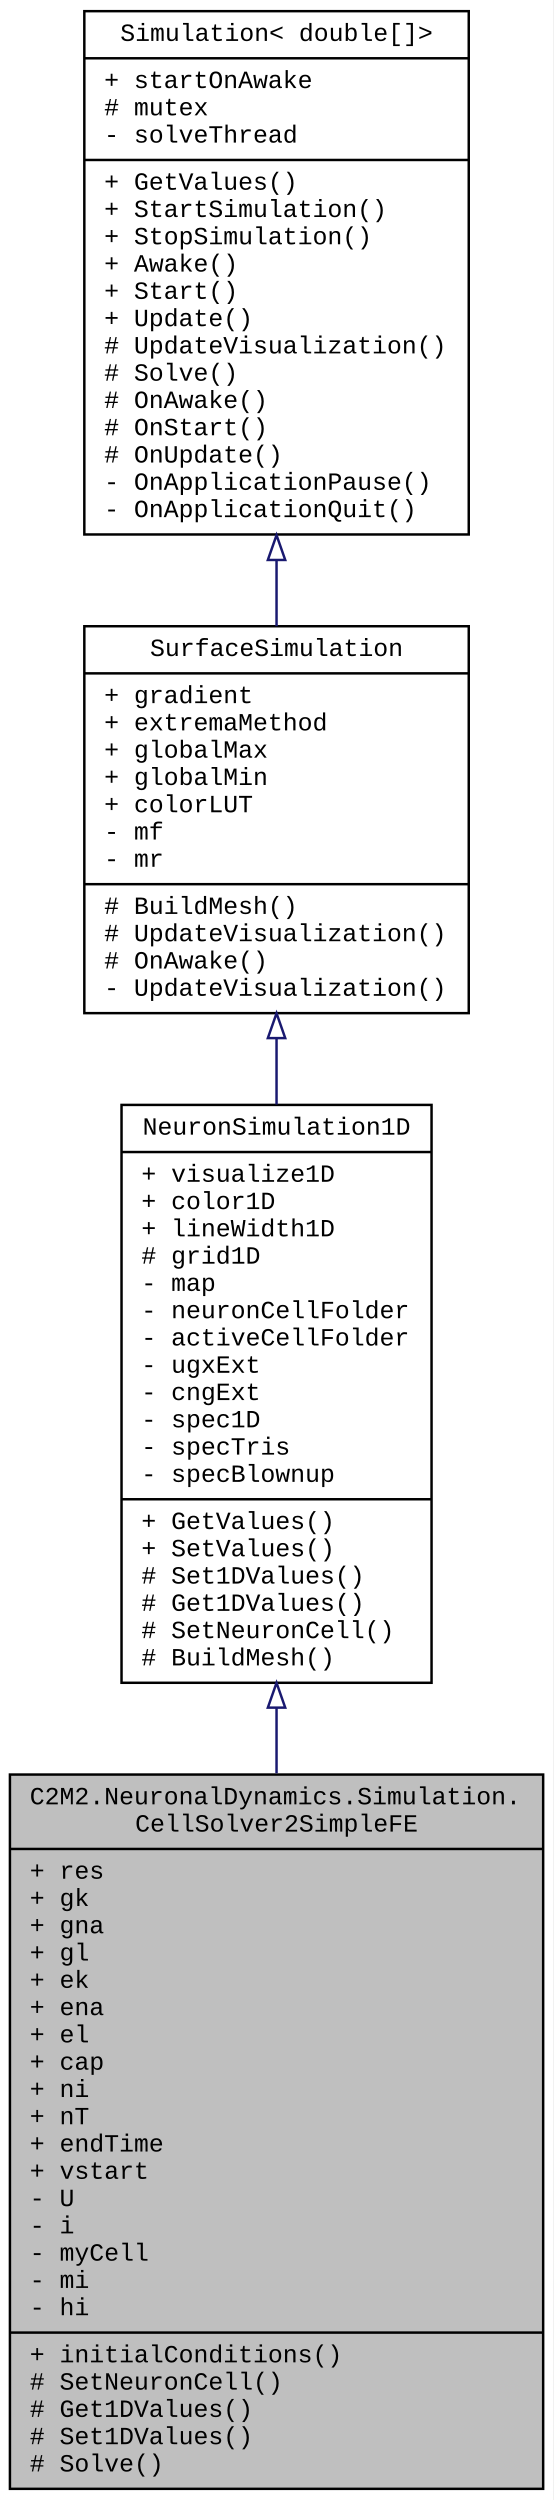
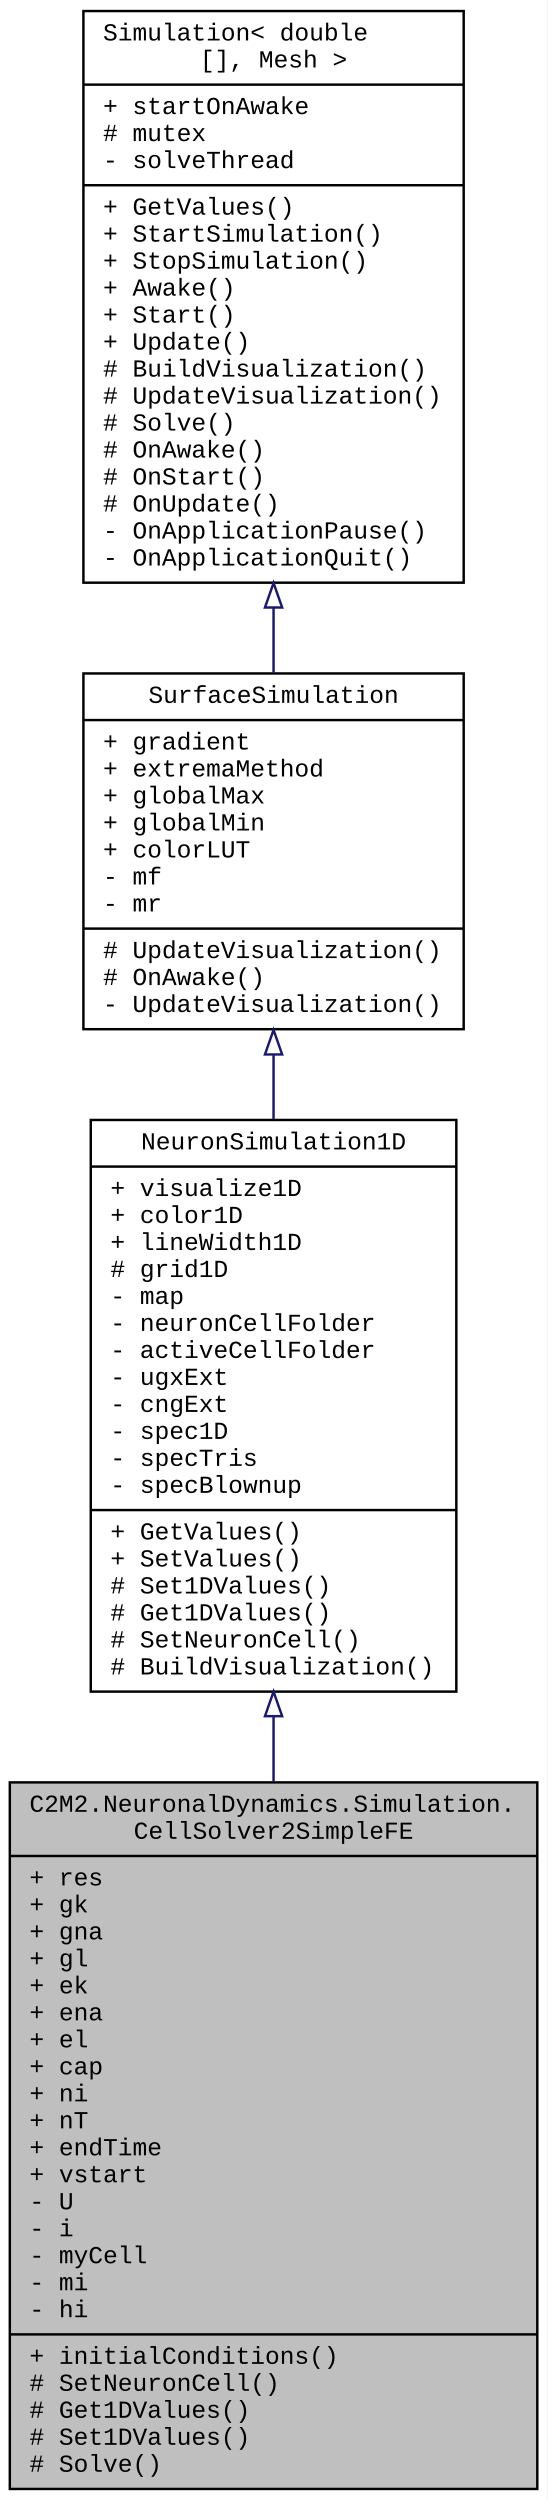
- <svg xmlns="http://www.w3.org/2000/svg" xmlns:xlink="http://www.w3.org/1999/xlink" width="223pt" height="1008pt" viewBox="0.00 0.00 223.00 1008.00">
-   <g id="graph0" class="graph" transform="scale(1 1) rotate(0) translate(4 1004)">
-     <polygon fill="white" stroke="none" points="-4,4 -4,-1004 219,-1004 219,4 -4,4" />
+ <svg xmlns="http://www.w3.org/2000/svg" xmlns:xlink="http://www.w3.org/1999/xlink" width="223pt" height="1019pt" viewBox="0.00 0.00 223.00 1019.00">
+   <g id="graph0" class="graph" transform="scale(1 1) rotate(0) translate(4 1015)">
+     <polygon fill="white" stroke="none" points="-4,4 -4,-1015 219,-1015 219,4 -4,4" />
    <g id="node1" class="node">
      <g id="a_node1">
        <a xlink:title=" ">
          <polygon fill="#bfbfbf" stroke="black" points="0,-0.5 0,-288.5 215,-288.5 215,-0.5 0,-0.5" />
          <text text-anchor="start" x="8" y="-276.5" font-family="Courier New" font-size="10.00">C2M2.NeuronalDynamics.Simulation.</text>
          <text text-anchor="middle" x="107.5" y="-265.5" font-family="Courier New" font-size="10.00">CellSolver2SimpleFE</text>
          <polyline fill="none" stroke="black" points="0,-258.5 215,-258.5 " />
          <text text-anchor="start" x="8" y="-246.5" font-family="Courier New" font-size="10.00">+ res</text>
          <text text-anchor="start" x="8" y="-235.5" font-family="Courier New" font-size="10.00">+ gk</text>
          <text text-anchor="start" x="8" y="-224.5" font-family="Courier New" font-size="10.00">+ gna</text>
          <text text-anchor="start" x="8" y="-213.5" font-family="Courier New" font-size="10.00">+ gl</text>
          <text text-anchor="start" x="8" y="-202.5" font-family="Courier New" font-size="10.00">+ ek</text>
          <text text-anchor="start" x="8" y="-191.5" font-family="Courier New" font-size="10.00">+ ena</text>
          <text text-anchor="start" x="8" y="-180.5" font-family="Courier New" font-size="10.00">+ el</text>
          <text text-anchor="start" x="8" y="-169.5" font-family="Courier New" font-size="10.00">+ cap</text>
          <text text-anchor="start" x="8" y="-158.5" font-family="Courier New" font-size="10.00">+ ni</text>
          <text text-anchor="start" x="8" y="-147.5" font-family="Courier New" font-size="10.00">+ nT</text>
          <text text-anchor="start" x="8" y="-136.5" font-family="Courier New" font-size="10.00">+ endTime</text>
          <text text-anchor="start" x="8" y="-125.5" font-family="Courier New" font-size="10.00">+ vstart</text>
          <text text-anchor="start" x="8" y="-114.5" font-family="Courier New" font-size="10.00">- U</text>
          <text text-anchor="start" x="8" y="-103.5" font-family="Courier New" font-size="10.00">- i</text>
          <text text-anchor="start" x="8" y="-92.5" font-family="Courier New" font-size="10.00">- myCell</text>
          <text text-anchor="start" x="8" y="-81.5" font-family="Courier New" font-size="10.00">- mi</text>
          <text text-anchor="start" x="8" y="-70.5" font-family="Courier New" font-size="10.00">- hi</text>
          <polyline fill="none" stroke="black" points="0,-63.5 215,-63.5 " />
          <text text-anchor="start" x="8" y="-51.5" font-family="Courier New" font-size="10.00">+ initialConditions()</text>
          <text text-anchor="start" x="8" y="-40.5" font-family="Courier New" font-size="10.00"># SetNeuronCell()</text>
          <text text-anchor="start" x="8" y="-29.5" font-family="Courier New" font-size="10.00"># Get1DValues()</text>
          <text text-anchor="start" x="8" y="-18.5" font-family="Courier New" font-size="10.00"># Set1DValues()</text>
          <text text-anchor="start" x="8" y="-7.5" font-family="Courier New" font-size="10.00"># Solve()</text>
        </a>
      </g>
    </g>
    <g id="node2" class="node">
      <g id="a_node2">
        <a xlink:href="../../d4/d5a/class_c2_m2_1_1_neuronal_dynamics_1_1_simulation_1_1_neuron_simulation1_d.html" target="_top" xlink:title="Provide an interface for 1D neuron-surface simulations to be visualized and interacted with">
-           <polygon fill="white" stroke="black" points="45,-325.5 45,-558.5 170,-558.5 170,-325.5 45,-325.5" />
+           <polygon fill="white" stroke="black" points="33,-325.5 33,-558.5 182,-558.5 182,-325.5 33,-325.5" />
          <text text-anchor="middle" x="107.5" y="-546.5" font-family="Courier New" font-size="10.00">NeuronSimulation1D</text>
-           <polyline fill="none" stroke="black" points="45,-539.5 170,-539.5 " />
-           <text text-anchor="start" x="53" y="-527.5" font-family="Courier New" font-size="10.00">+ visualize1D</text>
-           <text text-anchor="start" x="53" y="-516.5" font-family="Courier New" font-size="10.00">+ color1D</text>
-           <text text-anchor="start" x="53" y="-505.5" font-family="Courier New" font-size="10.00">+ lineWidth1D</text>
-           <text text-anchor="start" x="53" y="-494.5" font-family="Courier New" font-size="10.00"># grid1D</text>
-           <text text-anchor="start" x="53" y="-483.5" font-family="Courier New" font-size="10.00">- map</text>
-           <text text-anchor="start" x="53" y="-472.5" font-family="Courier New" font-size="10.00">- neuronCellFolder</text>
-           <text text-anchor="start" x="53" y="-461.5" font-family="Courier New" font-size="10.00">- activeCellFolder</text>
-           <text text-anchor="start" x="53" y="-450.5" font-family="Courier New" font-size="10.00">- ugxExt</text>
-           <text text-anchor="start" x="53" y="-439.5" font-family="Courier New" font-size="10.00">- cngExt</text>
-           <text text-anchor="start" x="53" y="-428.5" font-family="Courier New" font-size="10.00">- spec1D</text>
-           <text text-anchor="start" x="53" y="-417.5" font-family="Courier New" font-size="10.00">- specTris</text>
-           <text text-anchor="start" x="53" y="-406.5" font-family="Courier New" font-size="10.00">- specBlownup</text>
-           <polyline fill="none" stroke="black" points="45,-399.5 170,-399.5 " />
-           <text text-anchor="start" x="53" y="-387.5" font-family="Courier New" font-size="10.00">+ GetValues()</text>
-           <text text-anchor="start" x="53" y="-376.5" font-family="Courier New" font-size="10.00">+ SetValues()</text>
-           <text text-anchor="start" x="53" y="-365.5" font-family="Courier New" font-size="10.00"># Set1DValues()</text>
-           <text text-anchor="start" x="53" y="-354.5" font-family="Courier New" font-size="10.00"># Get1DValues()</text>
-           <text text-anchor="start" x="53" y="-343.5" font-family="Courier New" font-size="10.00"># SetNeuronCell()</text>
-           <text text-anchor="start" x="53" y="-332.5" font-family="Courier New" font-size="10.00"># BuildMesh()</text>
+           <polyline fill="none" stroke="black" points="33,-539.5 182,-539.5 " />
+           <text text-anchor="start" x="41" y="-527.5" font-family="Courier New" font-size="10.00">+ visualize1D</text>
+           <text text-anchor="start" x="41" y="-516.5" font-family="Courier New" font-size="10.00">+ color1D</text>
+           <text text-anchor="start" x="41" y="-505.5" font-family="Courier New" font-size="10.00">+ lineWidth1D</text>
+           <text text-anchor="start" x="41" y="-494.5" font-family="Courier New" font-size="10.00"># grid1D</text>
+           <text text-anchor="start" x="41" y="-483.5" font-family="Courier New" font-size="10.00">- map</text>
+           <text text-anchor="start" x="41" y="-472.5" font-family="Courier New" font-size="10.00">- neuronCellFolder</text>
+           <text text-anchor="start" x="41" y="-461.5" font-family="Courier New" font-size="10.00">- activeCellFolder</text>
+           <text text-anchor="start" x="41" y="-450.5" font-family="Courier New" font-size="10.00">- ugxExt</text>
+           <text text-anchor="start" x="41" y="-439.5" font-family="Courier New" font-size="10.00">- cngExt</text>
+           <text text-anchor="start" x="41" y="-428.5" font-family="Courier New" font-size="10.00">- spec1D</text>
+           <text text-anchor="start" x="41" y="-417.5" font-family="Courier New" font-size="10.00">- specTris</text>
+           <text text-anchor="start" x="41" y="-406.5" font-family="Courier New" font-size="10.00">- specBlownup</text>
+           <polyline fill="none" stroke="black" points="33,-399.5 182,-399.5 " />
+           <text text-anchor="start" x="41" y="-387.5" font-family="Courier New" font-size="10.00">+ GetValues()</text>
+           <text text-anchor="start" x="41" y="-376.5" font-family="Courier New" font-size="10.00">+ SetValues()</text>
+           <text text-anchor="start" x="41" y="-365.5" font-family="Courier New" font-size="10.00"># Set1DValues()</text>
+           <text text-anchor="start" x="41" y="-354.5" font-family="Courier New" font-size="10.00"># Get1DValues()</text>
+           <text text-anchor="start" x="41" y="-343.5" font-family="Courier New" font-size="10.00"># SetNeuronCell()</text>
+           <text text-anchor="start" x="41" y="-332.5" font-family="Courier New" font-size="10.00"># BuildVisualization()</text>
        </a>
      </g>
    </g>
    <g id="edge1" class="edge">
      <path fill="none" stroke="midnightblue" d="M107.5,-315.312C107.5,-306.602 107.5,-297.786 107.5,-288.991" />
      <polygon fill="none" stroke="midnightblue" points="104,-315.482 107.5,-325.482 111,-315.482 104,-315.482" />
    </g>
    <g id="node3" class="node">
      <g id="a_node3">
        <a xlink:href="../../d4/de1/class_c2_m2_1_1_simulation_1_1_surface_simulation.html" target="_top" xlink:title="Simulation of type double[] for visualizing scalar fields on mesh surfaces">
-           <polygon fill="white" stroke="black" points="30,-595.5 30,-751.5 185,-751.5 185,-595.5 30,-595.5" />
-           <text text-anchor="middle" x="107.5" y="-739.5" font-family="Courier New" font-size="10.00">SurfaceSimulation</text>
-           <polyline fill="none" stroke="black" points="30,-732.5 185,-732.5 " />
-           <text text-anchor="start" x="38" y="-720.5" font-family="Courier New" font-size="10.00">+ gradient</text>
-           <text text-anchor="start" x="38" y="-709.5" font-family="Courier New" font-size="10.00">+ extremaMethod</text>
-           <text text-anchor="start" x="38" y="-698.5" font-family="Courier New" font-size="10.00">+ globalMax</text>
-           <text text-anchor="start" x="38" y="-687.5" font-family="Courier New" font-size="10.00">+ globalMin</text>
-           <text text-anchor="start" x="38" y="-676.5" font-family="Courier New" font-size="10.00">+ colorLUT</text>
-           <text text-anchor="start" x="38" y="-665.5" font-family="Courier New" font-size="10.00">- mf</text>
-           <text text-anchor="start" x="38" y="-654.5" font-family="Courier New" font-size="10.00">- mr</text>
-           <polyline fill="none" stroke="black" points="30,-647.5 185,-647.5 " />
-           <text text-anchor="start" x="38" y="-635.5" font-family="Courier New" font-size="10.00"># BuildMesh()</text>
+           <polygon fill="white" stroke="black" points="30,-595.5 30,-740.5 185,-740.5 185,-595.5 30,-595.5" />
+           <text text-anchor="middle" x="107.5" y="-728.5" font-family="Courier New" font-size="10.00">SurfaceSimulation</text>
+           <polyline fill="none" stroke="black" points="30,-721.5 185,-721.5 " />
+           <text text-anchor="start" x="38" y="-709.5" font-family="Courier New" font-size="10.00">+ gradient</text>
+           <text text-anchor="start" x="38" y="-698.5" font-family="Courier New" font-size="10.00">+ extremaMethod</text>
+           <text text-anchor="start" x="38" y="-687.5" font-family="Courier New" font-size="10.00">+ globalMax</text>
+           <text text-anchor="start" x="38" y="-676.5" font-family="Courier New" font-size="10.00">+ globalMin</text>
+           <text text-anchor="start" x="38" y="-665.5" font-family="Courier New" font-size="10.00">+ colorLUT</text>
+           <text text-anchor="start" x="38" y="-654.5" font-family="Courier New" font-size="10.00">- mf</text>
+           <text text-anchor="start" x="38" y="-643.5" font-family="Courier New" font-size="10.00">- mr</text>
+           <polyline fill="none" stroke="black" points="30,-636.5 185,-636.5 " />
          <text text-anchor="start" x="38" y="-624.5" font-family="Courier New" font-size="10.00"># UpdateVisualization()</text>
          <text text-anchor="start" x="38" y="-613.5" font-family="Courier New" font-size="10.00"># OnAwake()</text>
          <text text-anchor="start" x="38" y="-602.5" font-family="Courier New" font-size="10.00">- UpdateVisualization()</text>
        </a>
      </g>
    </g>
    <g id="edge2" class="edge">
-       <path fill="none" stroke="midnightblue" d="M107.5,-585.313C107.5,-576.585 107.5,-567.632 107.5,-558.671" />
-       <polygon fill="none" stroke="midnightblue" points="104,-585.441 107.5,-595.441 111,-585.441 104,-585.441" />
+       <path fill="none" stroke="midnightblue" d="M107.5,-584.949C107.5,-576.432 107.5,-567.665 107.5,-558.866" />
+       <polygon fill="none" stroke="midnightblue" points="104,-585.201 107.5,-595.201 111,-585.201 104,-585.201" />
    </g>
    <g id="node4" class="node">
      <g id="a_node4">
        <a xlink:href="../../db/d39/class_c2_m2_1_1_simulation_1_1_simulation.html" target="_top" xlink:title=" ">
-           <polygon fill="white" stroke="black" points="30,-788.5 30,-999.5 185,-999.5 185,-788.5 30,-788.5" />
-           <text text-anchor="middle" x="107.5" y="-987.5" font-family="Courier New" font-size="10.00">Simulation&lt; double[]&gt;</text>
+           <polygon fill="white" stroke="black" points="30,-777.5 30,-1010.5 185,-1010.5 185,-777.5 30,-777.5" />
+           <text text-anchor="start" x="38" y="-998.5" font-family="Courier New" font-size="10.00">Simulation&lt; double</text>
+           <text text-anchor="middle" x="107.5" y="-987.5" font-family="Courier New" font-size="10.00">[], Mesh &gt;</text>
          <polyline fill="none" stroke="black" points="30,-980.5 185,-980.5 " />
          <text text-anchor="start" x="38" y="-968.5" font-family="Courier New" font-size="10.00">+ startOnAwake</text>
          <text text-anchor="start" x="38" y="-957.5" font-family="Courier New" font-size="10.00"># mutex</text>
          <text text-anchor="start" x="38" y="-946.5" font-family="Courier New" font-size="10.00">- solveThread</text>
          <polyline fill="none" stroke="black" points="30,-939.5 185,-939.5 " />
          <text text-anchor="start" x="38" y="-927.5" font-family="Courier New" font-size="10.00">+ GetValues()</text>
          <text text-anchor="start" x="38" y="-916.5" font-family="Courier New" font-size="10.00">+ StartSimulation()</text>
          <text text-anchor="start" x="38" y="-905.5" font-family="Courier New" font-size="10.00">+ StopSimulation()</text>
          <text text-anchor="start" x="38" y="-894.5" font-family="Courier New" font-size="10.00">+ Awake()</text>
          <text text-anchor="start" x="38" y="-883.5" font-family="Courier New" font-size="10.00">+ Start()</text>
          <text text-anchor="start" x="38" y="-872.5" font-family="Courier New" font-size="10.00">+ Update()</text>
-           <text text-anchor="start" x="38" y="-861.5" font-family="Courier New" font-size="10.00"># UpdateVisualization()</text>
-           <text text-anchor="start" x="38" y="-850.5" font-family="Courier New" font-size="10.00"># Solve()</text>
-           <text text-anchor="start" x="38" y="-839.5" font-family="Courier New" font-size="10.00"># OnAwake()</text>
-           <text text-anchor="start" x="38" y="-828.5" font-family="Courier New" font-size="10.00"># OnStart()</text>
-           <text text-anchor="start" x="38" y="-817.5" font-family="Courier New" font-size="10.00"># OnUpdate()</text>
-           <text text-anchor="start" x="38" y="-806.5" font-family="Courier New" font-size="10.00">- OnApplicationPause()</text>
-           <text text-anchor="start" x="38" y="-795.5" font-family="Courier New" font-size="10.00">- OnApplicationQuit()</text>
+           <text text-anchor="start" x="38" y="-861.5" font-family="Courier New" font-size="10.00"># BuildVisualization()</text>
+           <text text-anchor="start" x="38" y="-850.5" font-family="Courier New" font-size="10.00"># UpdateVisualization()</text>
+           <text text-anchor="start" x="38" y="-839.5" font-family="Courier New" font-size="10.00"># Solve()</text>
+           <text text-anchor="start" x="38" y="-828.5" font-family="Courier New" font-size="10.00"># OnAwake()</text>
+           <text text-anchor="start" x="38" y="-817.5" font-family="Courier New" font-size="10.00"># OnStart()</text>
+           <text text-anchor="start" x="38" y="-806.5" font-family="Courier New" font-size="10.00"># OnUpdate()</text>
+           <text text-anchor="start" x="38" y="-795.5" font-family="Courier New" font-size="10.00">- OnApplicationPause()</text>
+           <text text-anchor="start" x="38" y="-784.5" font-family="Courier New" font-size="10.00">- OnApplicationQuit()</text>
        </a>
      </g>
    </g>
    <g id="edge3" class="edge">
-       <path fill="none" stroke="midnightblue" d="M107.5,-778.073C107.5,-769.085 107.5,-760.148 107.5,-751.507" />
-       <polygon fill="none" stroke="midnightblue" points="104,-778.23 107.5,-788.23 111,-778.23 104,-778.23" />
+       <path fill="none" stroke="midnightblue" d="M107.5,-767.15C107.5,-758.114 107.5,-749.201 107.5,-740.649" />
+       <polygon fill="none" stroke="midnightblue" points="104,-767.391 107.5,-777.391 111,-767.391 104,-767.391" />
    </g>
  </g>
</svg>
